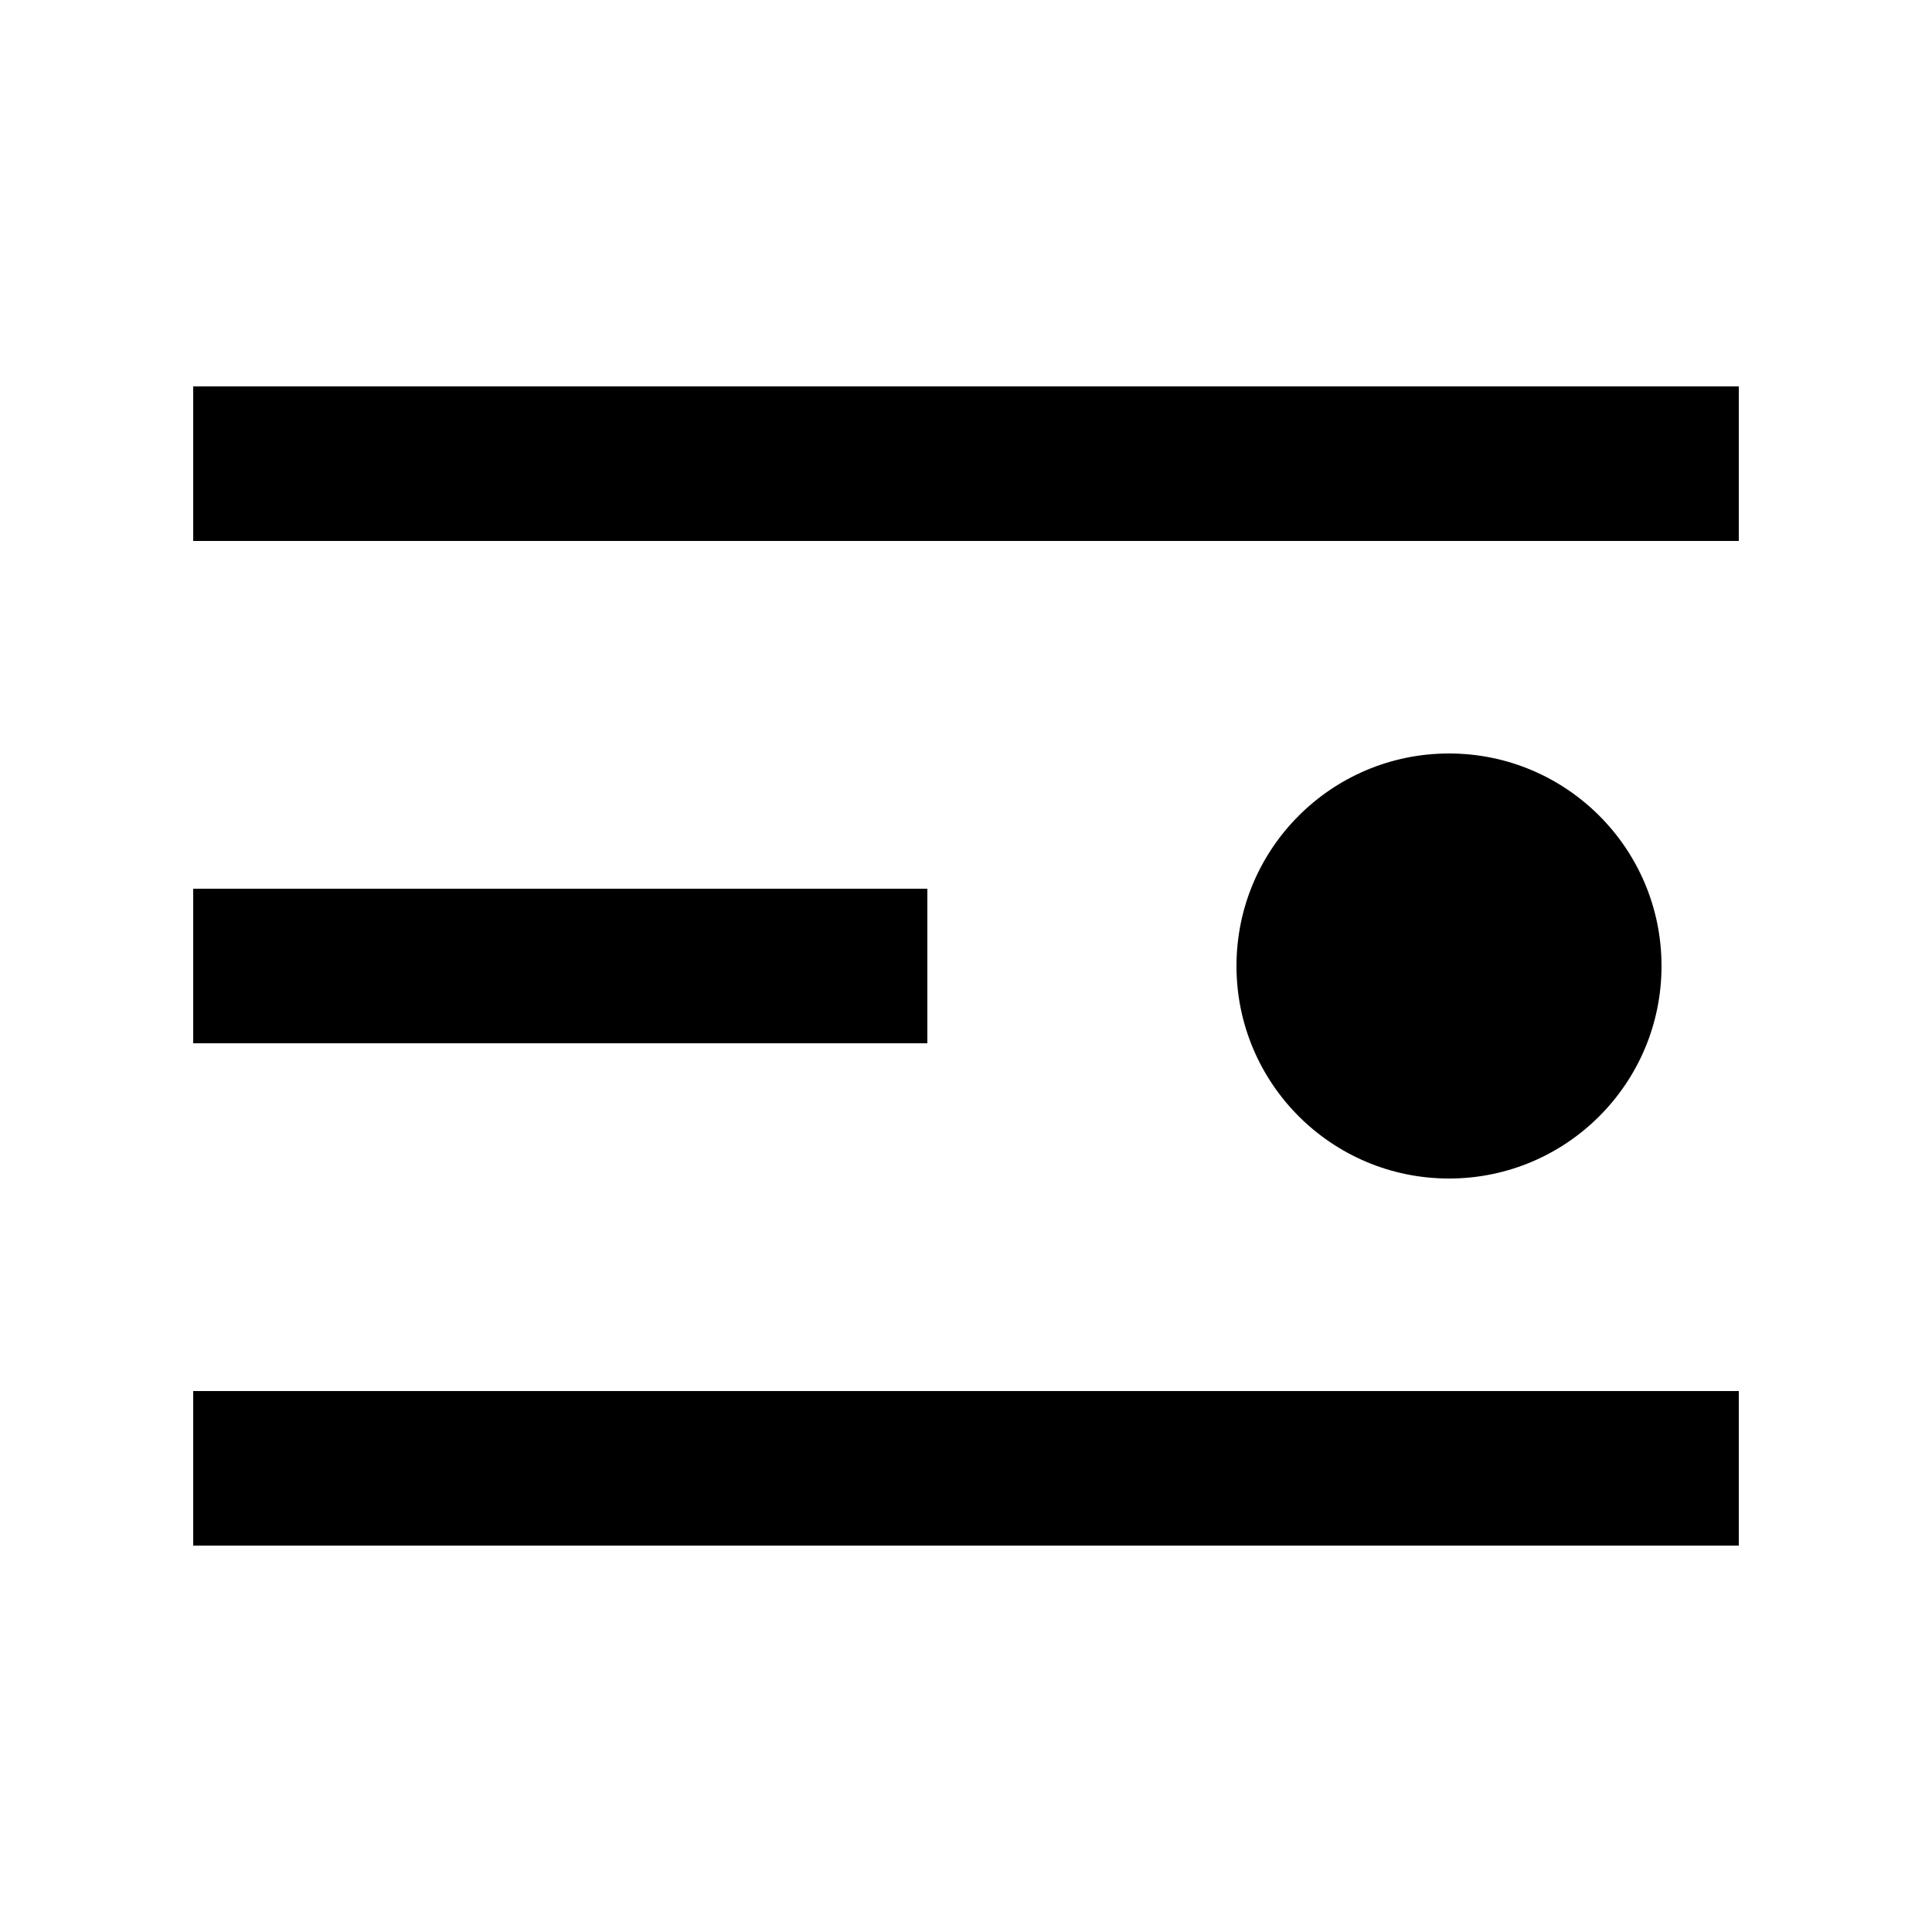
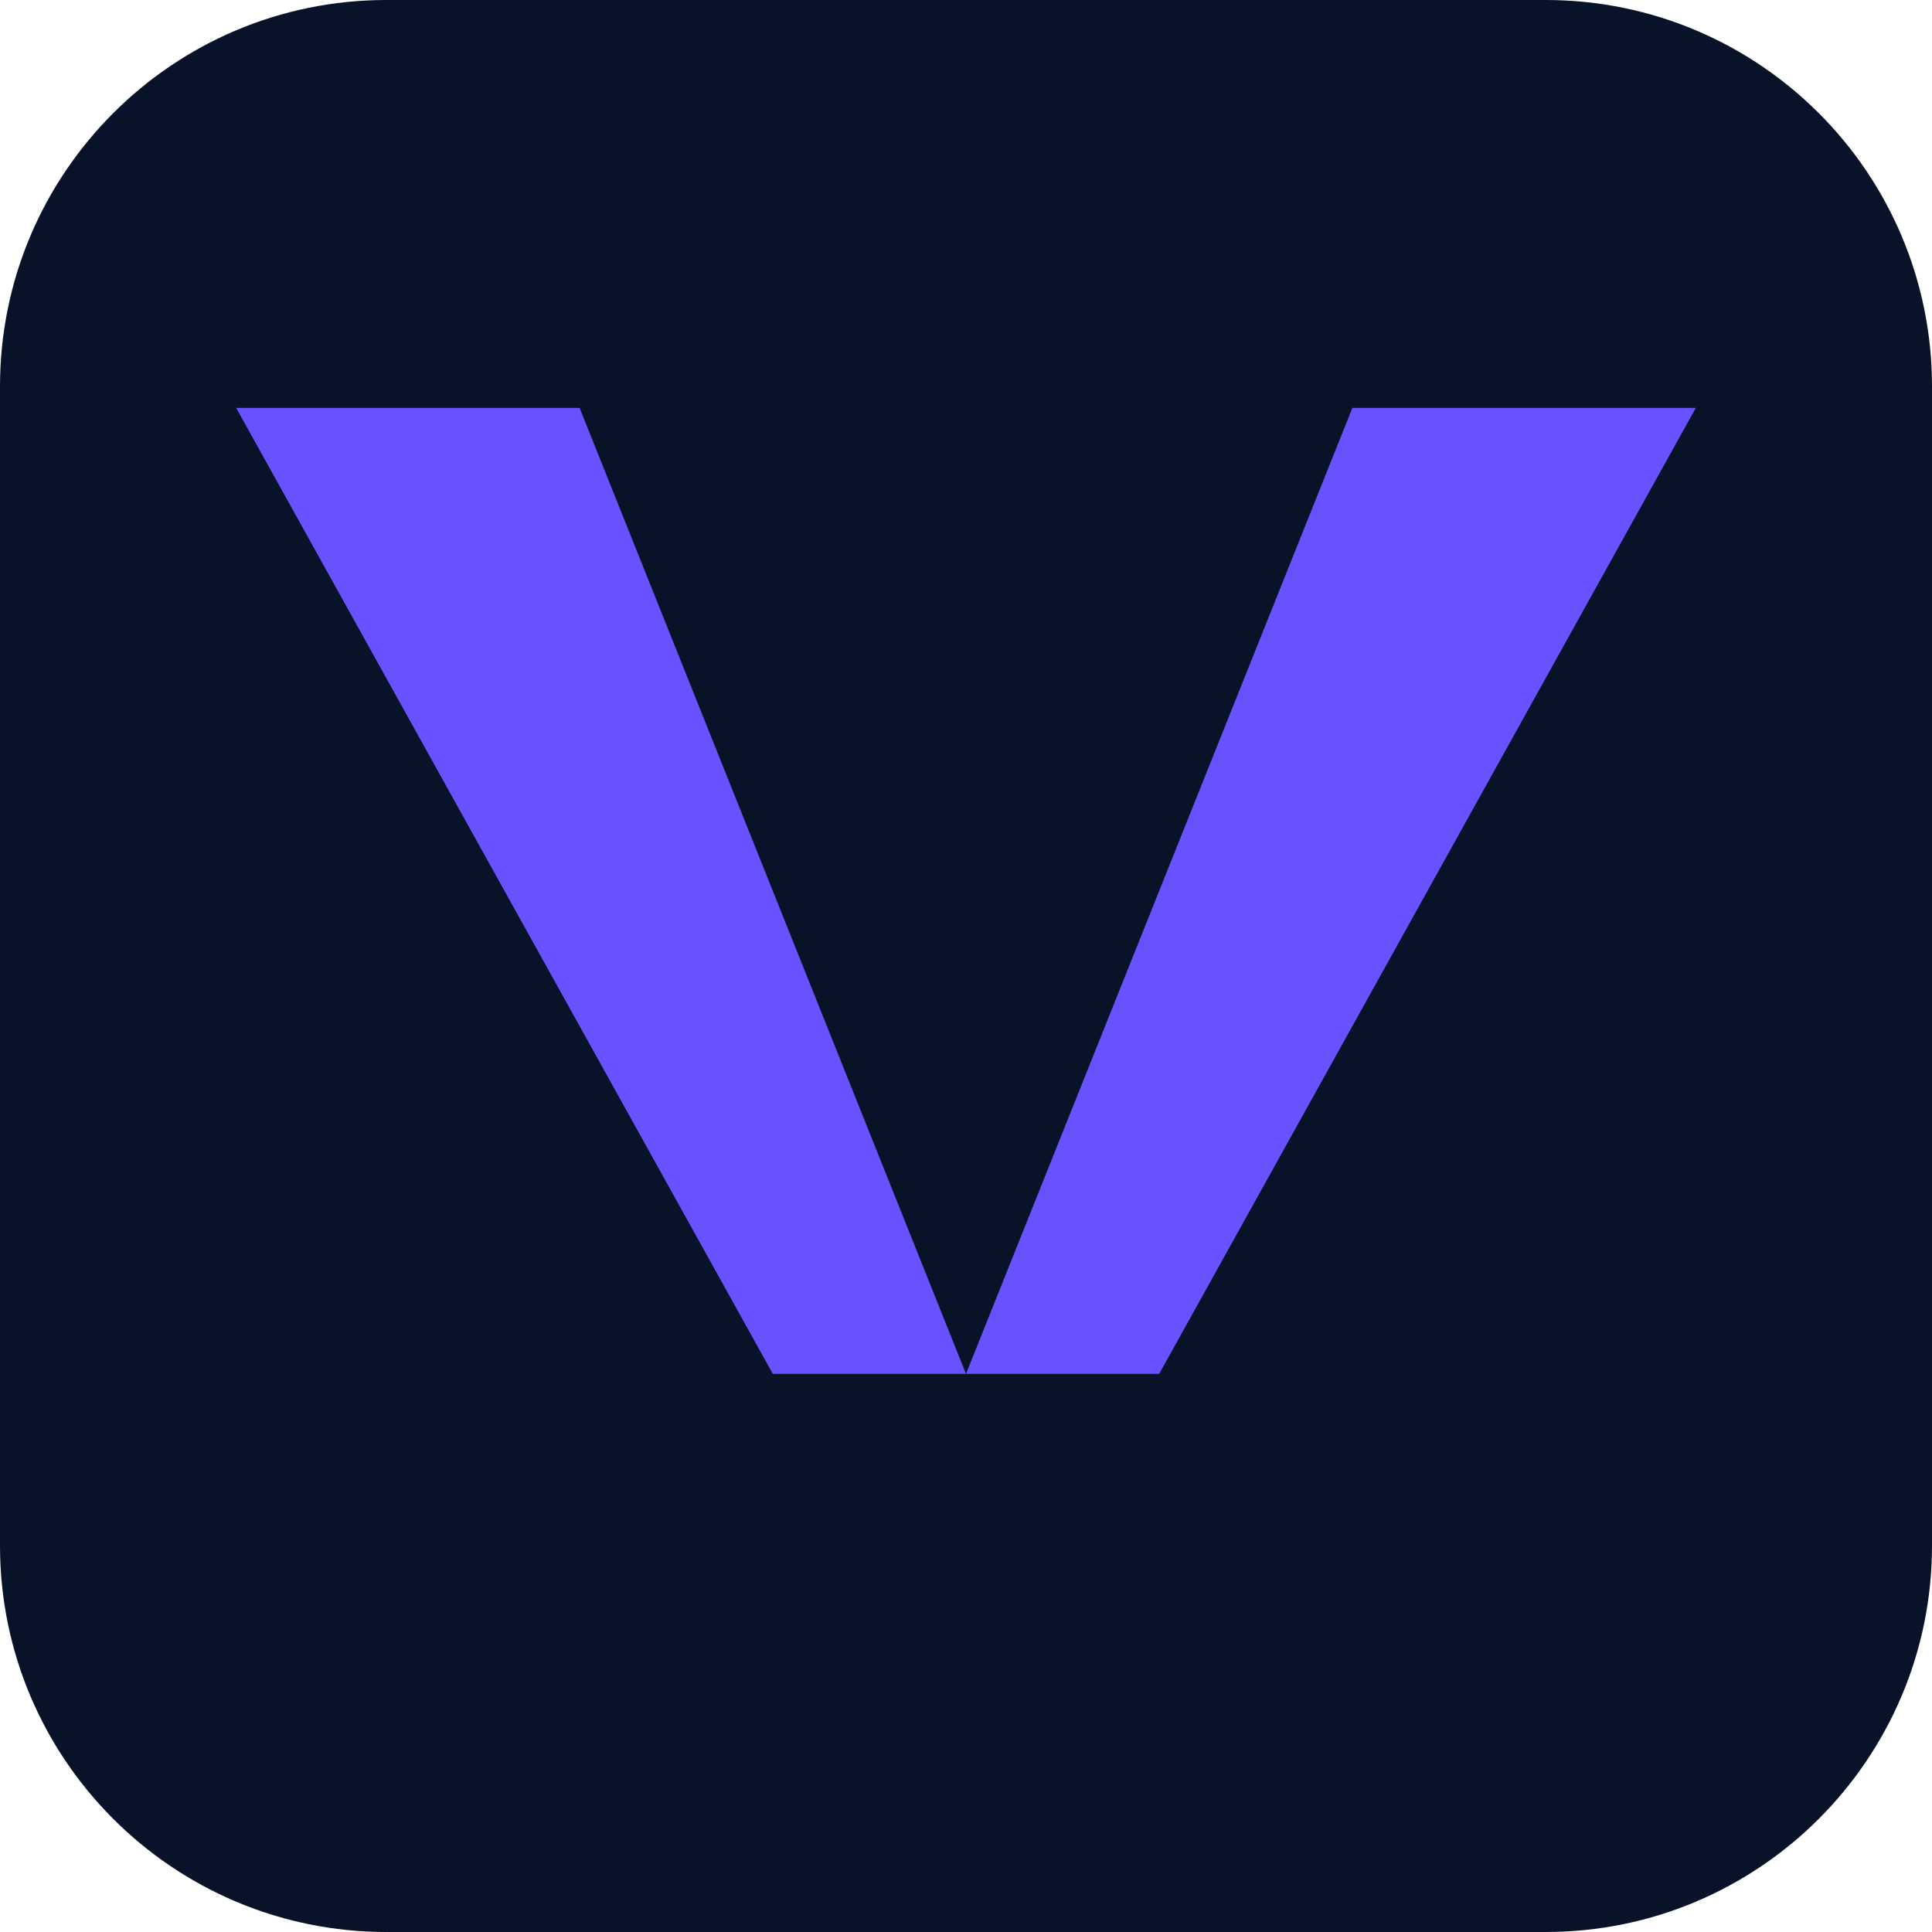
- <svg xmlns="http://www.w3.org/2000/svg" viewBox="0 0 100 100" fill="none">
-   <rect x="10" y="20" width="80" height="8" fill="currentColor" />
-   <rect x="10" y="46" width="38" height="8" fill="currentColor" />
-   <circle cx="75" cy="50" r="11" fill="currentColor" />
-   <rect x="10" y="72" width="80" height="8" fill="currentColor" />
+ <svg xmlns="http://www.w3.org/2000/svg" width="180" height="180" viewBox="0 0 180 180" fill="none">
+   <rect width="180" height="180" rx="36" fill="#081229" />
+   <polygon points="22,38 54,38 90,128 72,128" fill="#6851FF" />
+   <polygon points="158,38 126,38 90,128 108,128" fill="#6851FF" />
</svg>
